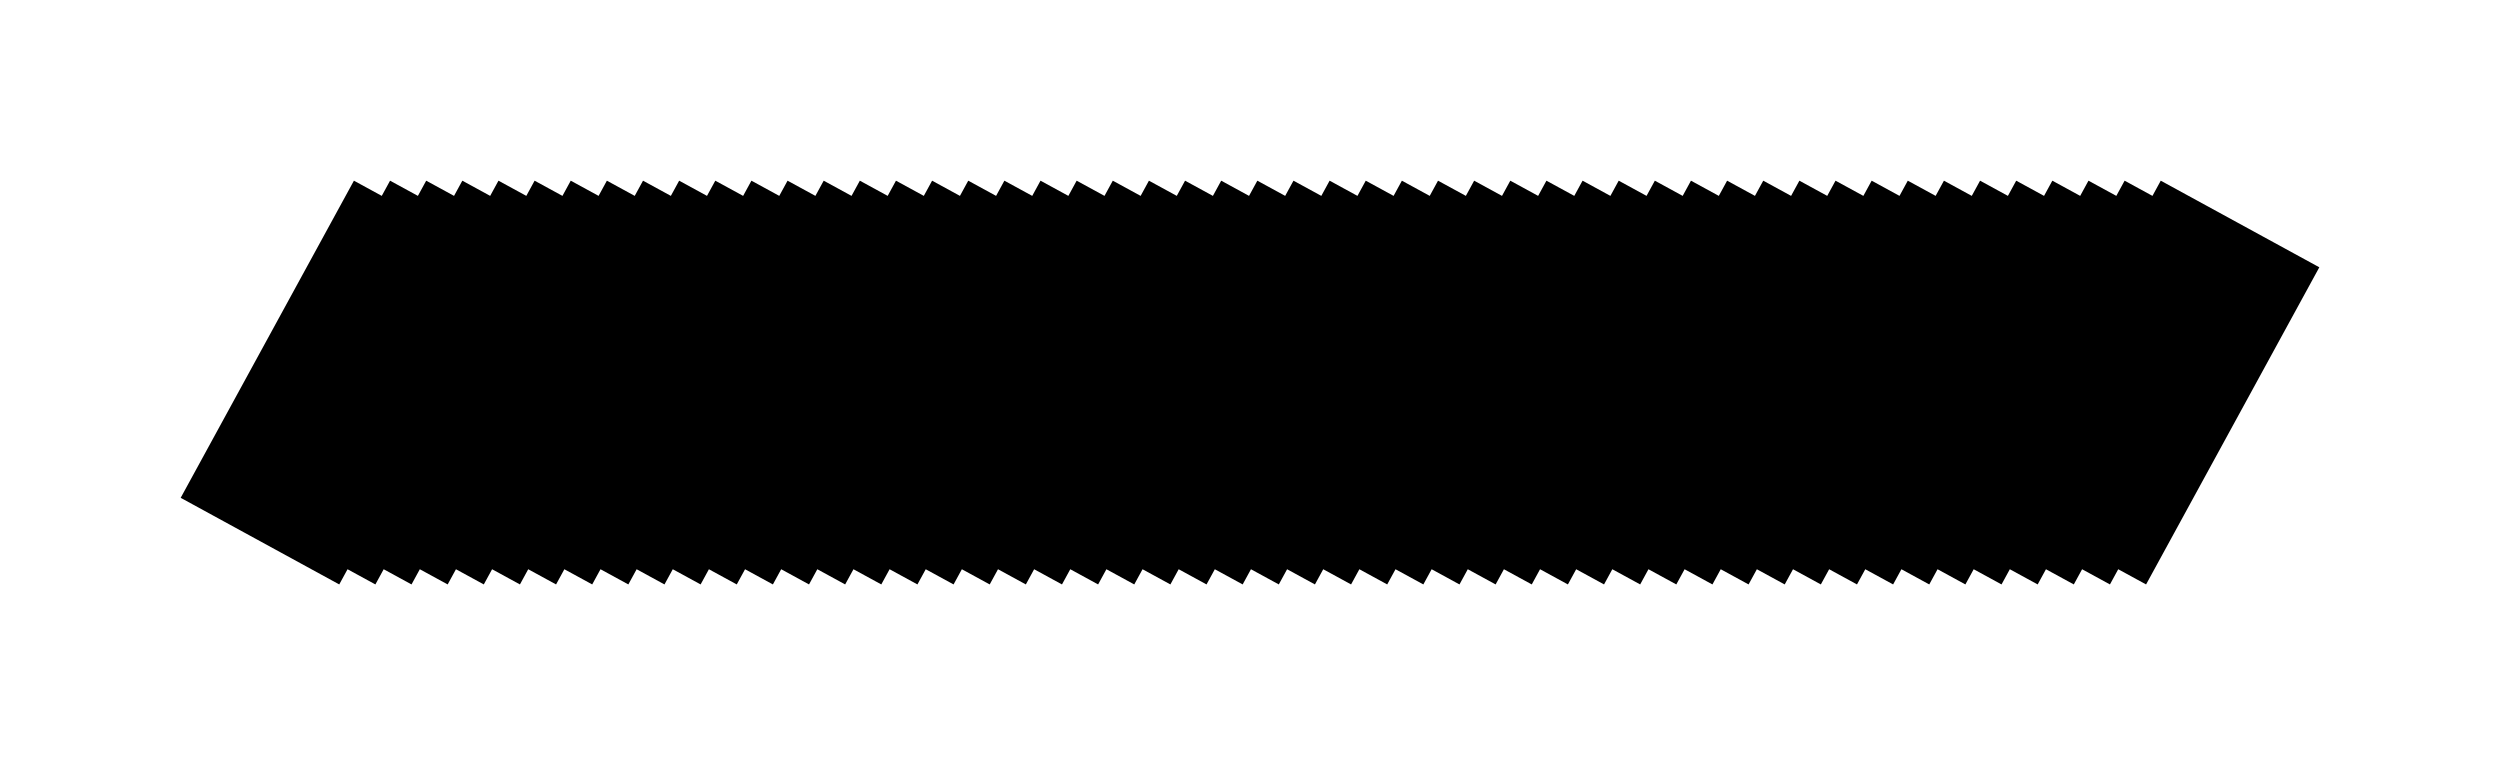
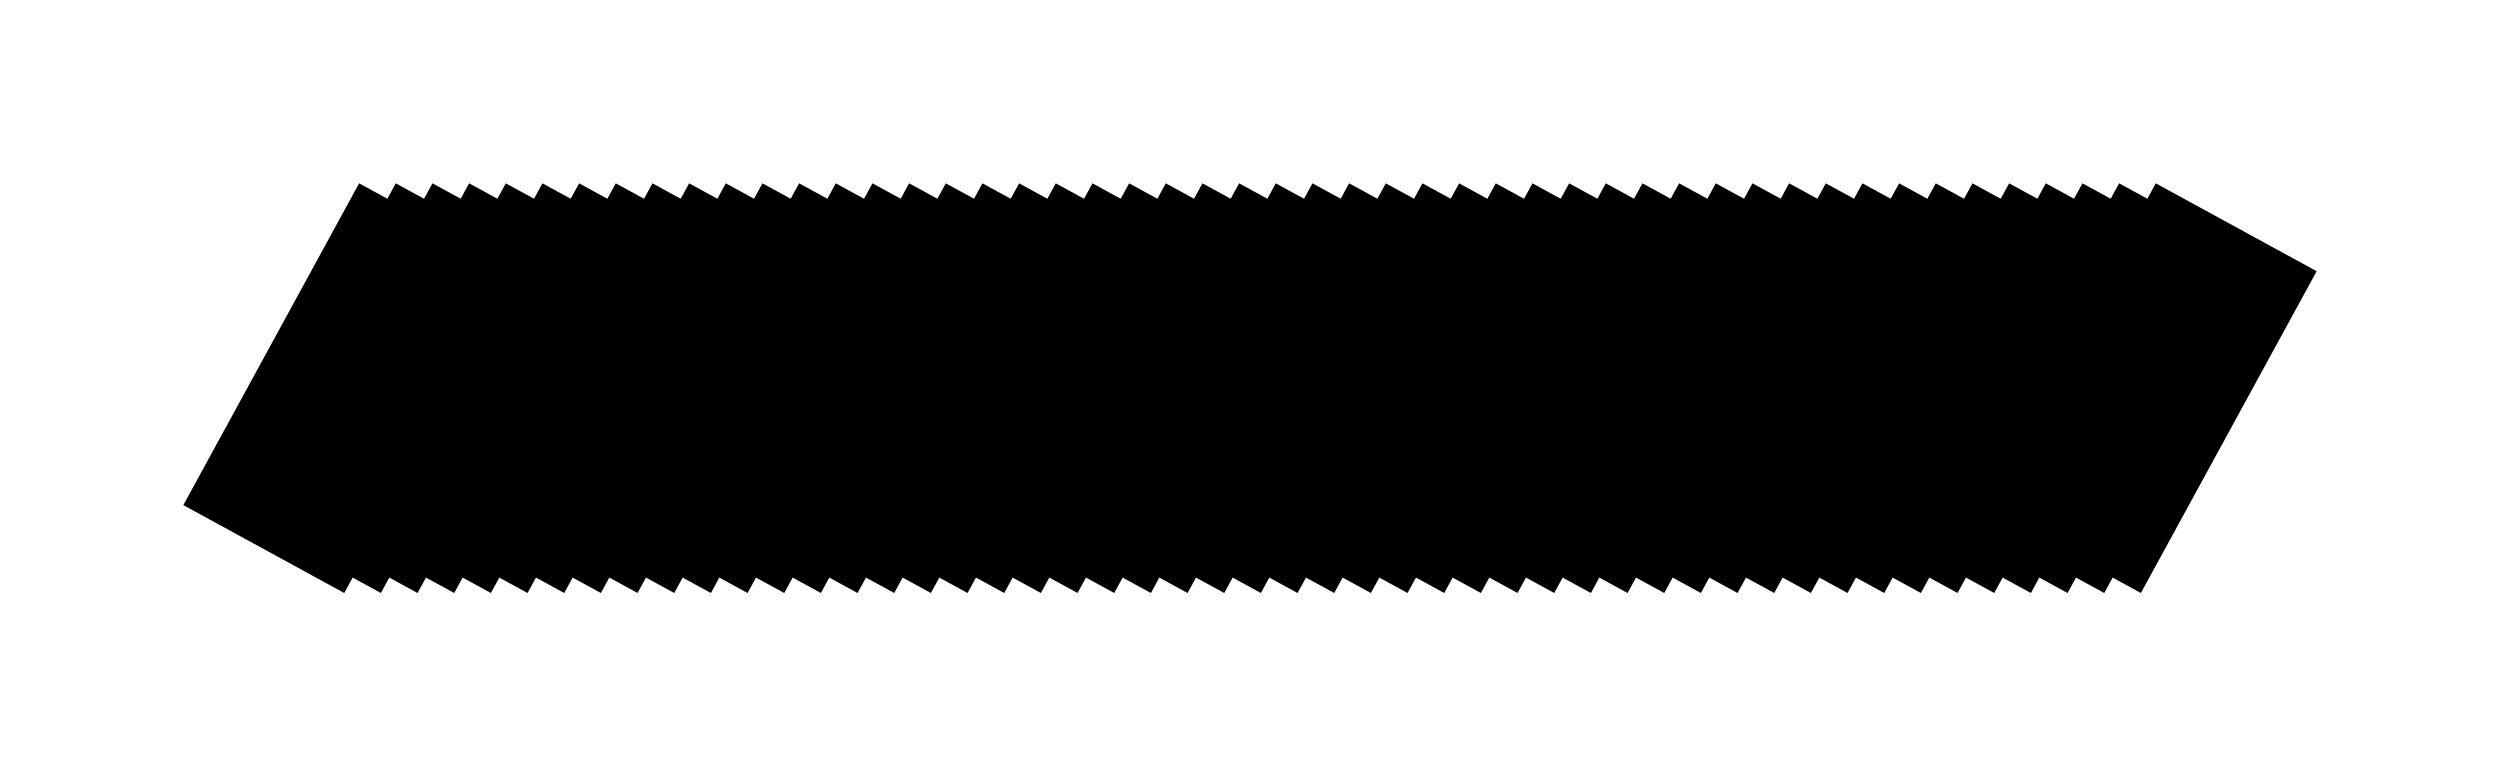
- <svg xmlns="http://www.w3.org/2000/svg" width="138.364" height="42.346" viewBox="-19.182 -21.173 138.364 42.346">
-   <path fill="black" stroke="none" fill-rule="evenodd" d="M -9.182 6.379 L -0.406 11.173 L 0.053 10.332 L 1.594 11.173 L 2.053 10.332 L 3.594 11.173 L 4.053 10.332 L 5.594 11.173 L 6.053 10.332 L 7.594 11.173 L 8.053 10.332 L 9.594 11.173 L 10.053 10.332 L 11.594 11.173 L 12.053 10.332 L 13.594 11.173 L 14.053 10.332 L 15.594 11.173 L 16.053 10.332 L 17.594 11.173 L 18.053 10.332 L 19.594 11.173 L 20.053 10.332 L 21.594 11.173 L 22.053 10.332 L 23.594 11.173 L 24.053 10.332 L 25.594 11.173 L 26.053 10.332 L 27.594 11.173 L 28.053 10.332 L 29.594 11.173 L 30.053 10.332 L 31.594 11.173 L 32.053 10.332 L 33.594 11.173 L 34.053 10.332 L 35.594 11.173 L 36.053 10.332 L 37.594 11.173 L 38.053 10.332 L 39.594 11.173 L 40.053 10.332 L 41.594 11.173 L 42.053 10.332 L 43.594 11.173 L 44.053 10.332 L 45.594 11.173 L 46.053 10.332 L 47.594 11.173 L 48.053 10.332 L 49.594 11.173 L 50.053 10.332 L 51.594 11.173 L 52.053 10.332 L 53.594 11.173 L 54.053 10.332 L 55.594 11.173 L 56.053 10.332 L 57.594 11.173 L 58.053 10.332 L 59.594 11.173 L 60.053 10.332 L 61.594 11.173 L 62.053 10.332 L 63.594 11.173 L 64.053 10.332 L 65.594 11.173 L 66.053 10.332 L 67.594 11.173 L 68.053 10.332 L 69.594 11.173 L 70.053 10.332 L 71.594 11.173 L 72.053 10.332 L 73.594 11.173 L 74.053 10.332 L 75.594 11.173 L 76.053 10.332 L 77.594 11.173 L 78.053 10.332 L 79.594 11.173 L 80.053 10.332 L 81.594 11.173 L 82.053 10.332 L 83.594 11.173 L 84.053 10.332 L 85.594 11.173 L 86.053 10.332 L 87.594 11.173 L 88.053 10.332 L 89.594 11.173 L 90.053 10.332 L 91.594 11.173 L 92.053 10.332 L 93.594 11.173 L 94.053 10.332 L 95.594 11.173 L 96.053 10.332 L 97.594 11.173 L 98.053 10.332 L 99.594 11.173 L 109.182 -6.379 L 100.406 -11.173 L 99.947 -10.332 L 98.406 -11.173 L 97.947 -10.332 L 96.406 -11.173 L 95.947 -10.332 L 94.406 -11.173 L 93.947 -10.332 L 92.406 -11.173 L 91.947 -10.332 L 90.406 -11.173 L 89.947 -10.332 L 88.406 -11.173 L 87.947 -10.332 L 86.406 -11.173 L 85.947 -10.332 L 84.406 -11.173 L 83.947 -10.332 L 82.406 -11.173 L 81.947 -10.332 L 80.406 -11.173 L 79.947 -10.332 L 78.406 -11.173 L 77.947 -10.332 L 76.406 -11.173 L 75.947 -10.332 L 74.406 -11.173 L 73.947 -10.332 L 72.406 -11.173 L 71.947 -10.332 L 70.406 -11.173 L 69.947 -10.332 L 68.406 -11.173 L 67.947 -10.332 L 66.406 -11.173 L 65.947 -10.332 L 64.406 -11.173 L 63.947 -10.332 L 62.406 -11.173 L 61.947 -10.332 L 60.406 -11.173 L 59.947 -10.332 L 58.406 -11.173 L 57.947 -10.332 L 56.406 -11.173 L 55.947 -10.332 L 54.406 -11.173 L 53.947 -10.332 L 52.406 -11.173 L 51.947 -10.332 L 50.406 -11.173 L 49.947 -10.332 L 48.406 -11.173 L 47.947 -10.332 L 46.406 -11.173 L 45.947 -10.332 L 44.406 -11.173 L 43.947 -10.332 L 42.406 -11.173 L 41.947 -10.332 L 40.406 -11.173 L 39.947 -10.332 L 38.406 -11.173 L 37.947 -10.332 L 36.406 -11.173 L 35.947 -10.332 L 34.406 -11.173 L 33.947 -10.332 L 32.406 -11.173 L 31.947 -10.332 L 30.406 -11.173 L 29.947 -10.332 L 28.406 -11.173 L 27.947 -10.332 L 26.406 -11.173 L 25.947 -10.332 L 24.406 -11.173 L 23.947 -10.332 L 22.406 -11.173 L 21.947 -10.332 L 20.406 -11.173 L 19.947 -10.332 L 18.406 -11.173 L 17.947 -10.332 L 16.406 -11.173 L 15.947 -10.332 L 14.406 -11.173 L 13.947 -10.332 L 12.406 -11.173 L 11.947 -10.332 L 10.406 -11.173 L 9.947 -10.332 L 8.406 -11.173 L 7.947 -10.332 L 6.406 -11.173 L 5.947 -10.332 L 4.406 -11.173 L 3.947 -10.332 L 2.406 -11.173 L 1.947 -10.332 L 0.406 -11.173 L -9.182 6.379 Z" />
+ <svg xmlns="http://www.w3.org/2000/svg" width="136.364" height="42.346" viewBox="-19.182 -21.173 136.364 42.346">
+   <path fill="black" stroke="none" fill-rule="evenodd" d="M -9.182 6.379 L -0.406 11.173 L 0.053 10.332 L 1.594 11.173 L 2.053 10.332 L 3.594 11.173 L 4.053 10.332 L 5.594 11.173 L 6.053 10.332 L 7.594 11.173 L 8.053 10.332 L 9.594 11.173 L 10.053 10.332 L 11.594 11.173 L 12.053 10.332 L 13.594 11.173 L 14.053 10.332 L 15.594 11.173 L 16.053 10.332 L 17.594 11.173 L 18.053 10.332 L 19.594 11.173 L 20.053 10.332 L 21.594 11.173 L 22.053 10.332 L 23.594 11.173 L 24.053 10.332 L 25.594 11.173 L 26.053 10.332 L 27.594 11.173 L 28.053 10.332 L 29.594 11.173 L 30.053 10.332 L 31.594 11.173 L 32.053 10.332 L 33.594 11.173 L 34.053 10.332 L 35.594 11.173 L 36.053 10.332 L 37.594 11.173 L 38.053 10.332 L 39.594 11.173 L 40.053 10.332 L 41.594 11.173 L 42.053 10.332 L 43.594 11.173 L 44.053 10.332 L 45.594 11.173 L 46.053 10.332 L 47.594 11.173 L 48.053 10.332 L 49.594 11.173 L 50.053 10.332 L 51.594 11.173 L 52.053 10.332 L 53.594 11.173 L 54.053 10.332 L 55.594 11.173 L 56.053 10.332 L 57.594 11.173 L 58.053 10.332 L 59.594 11.173 L 60.053 10.332 L 61.594 11.173 L 62.053 10.332 L 63.594 11.173 L 64.053 10.332 L 65.594 11.173 L 66.053 10.332 L 67.594 11.173 L 68.053 10.332 L 69.594 11.173 L 70.053 10.332 L 71.594 11.173 L 72.053 10.332 L 73.594 11.173 L 74.053 10.332 L 75.594 11.173 L 76.053 10.332 L 77.594 11.173 L 78.053 10.332 L 79.594 11.173 L 80.053 10.332 L 81.594 11.173 L 82.053 10.332 L 83.594 11.173 L 84.053 10.332 L 85.594 11.173 L 86.053 10.332 L 87.594 11.173 L 88.053 10.332 L 89.594 11.173 L 90.053 10.332 L 91.594 11.173 L 92.053 10.332 L 93.594 11.173 L 94.053 10.332 L 95.594 11.173 L 96.053 10.332 L 97.594 11.173 L 107.182 -6.379 L 98.406 -11.173 L 97.947 -10.332 L 96.406 -11.173 L 95.947 -10.332 L 94.406 -11.173 L 93.947 -10.332 L 92.406 -11.173 L 91.947 -10.332 L 90.406 -11.173 L 89.947 -10.332 L 88.406 -11.173 L 87.947 -10.332 L 86.406 -11.173 L 85.947 -10.332 L 84.406 -11.173 L 83.947 -10.332 L 82.406 -11.173 L 81.947 -10.332 L 80.406 -11.173 L 79.947 -10.332 L 78.406 -11.173 L 77.947 -10.332 L 76.406 -11.173 L 75.947 -10.332 L 74.406 -11.173 L 73.947 -10.332 L 72.406 -11.173 L 71.947 -10.332 L 70.406 -11.173 L 69.947 -10.332 L 68.406 -11.173 L 67.947 -10.332 L 66.406 -11.173 L 65.947 -10.332 L 64.406 -11.173 L 63.947 -10.332 L 62.406 -11.173 L 61.947 -10.332 L 60.406 -11.173 L 59.947 -10.332 L 58.406 -11.173 L 57.947 -10.332 L 56.406 -11.173 L 55.947 -10.332 L 54.406 -11.173 L 53.947 -10.332 L 52.406 -11.173 L 51.947 -10.332 L 50.406 -11.173 L 49.947 -10.332 L 48.406 -11.173 L 47.947 -10.332 L 46.406 -11.173 L 45.947 -10.332 L 44.406 -11.173 L 43.947 -10.332 L 42.406 -11.173 L 41.947 -10.332 L 40.406 -11.173 L 39.947 -10.332 L 38.406 -11.173 L 37.947 -10.332 L 36.406 -11.173 L 35.947 -10.332 L 34.406 -11.173 L 33.947 -10.332 L 32.406 -11.173 L 31.947 -10.332 L 30.406 -11.173 L 29.947 -10.332 L 28.406 -11.173 L 27.947 -10.332 L 26.406 -11.173 L 25.947 -10.332 L 24.406 -11.173 L 23.947 -10.332 L 22.406 -11.173 L 21.947 -10.332 L 20.406 -11.173 L 19.947 -10.332 L 18.406 -11.173 L 17.947 -10.332 L 16.406 -11.173 L 15.947 -10.332 L 14.406 -11.173 L 13.947 -10.332 L 12.406 -11.173 L 11.947 -10.332 L 10.406 -11.173 L 9.947 -10.332 L 8.406 -11.173 L 7.947 -10.332 L 6.406 -11.173 L 5.947 -10.332 L 4.406 -11.173 L 3.947 -10.332 L 2.406 -11.173 L 1.947 -10.332 L 0.406 -11.173 L -9.182 6.379 Z" />
</svg>
